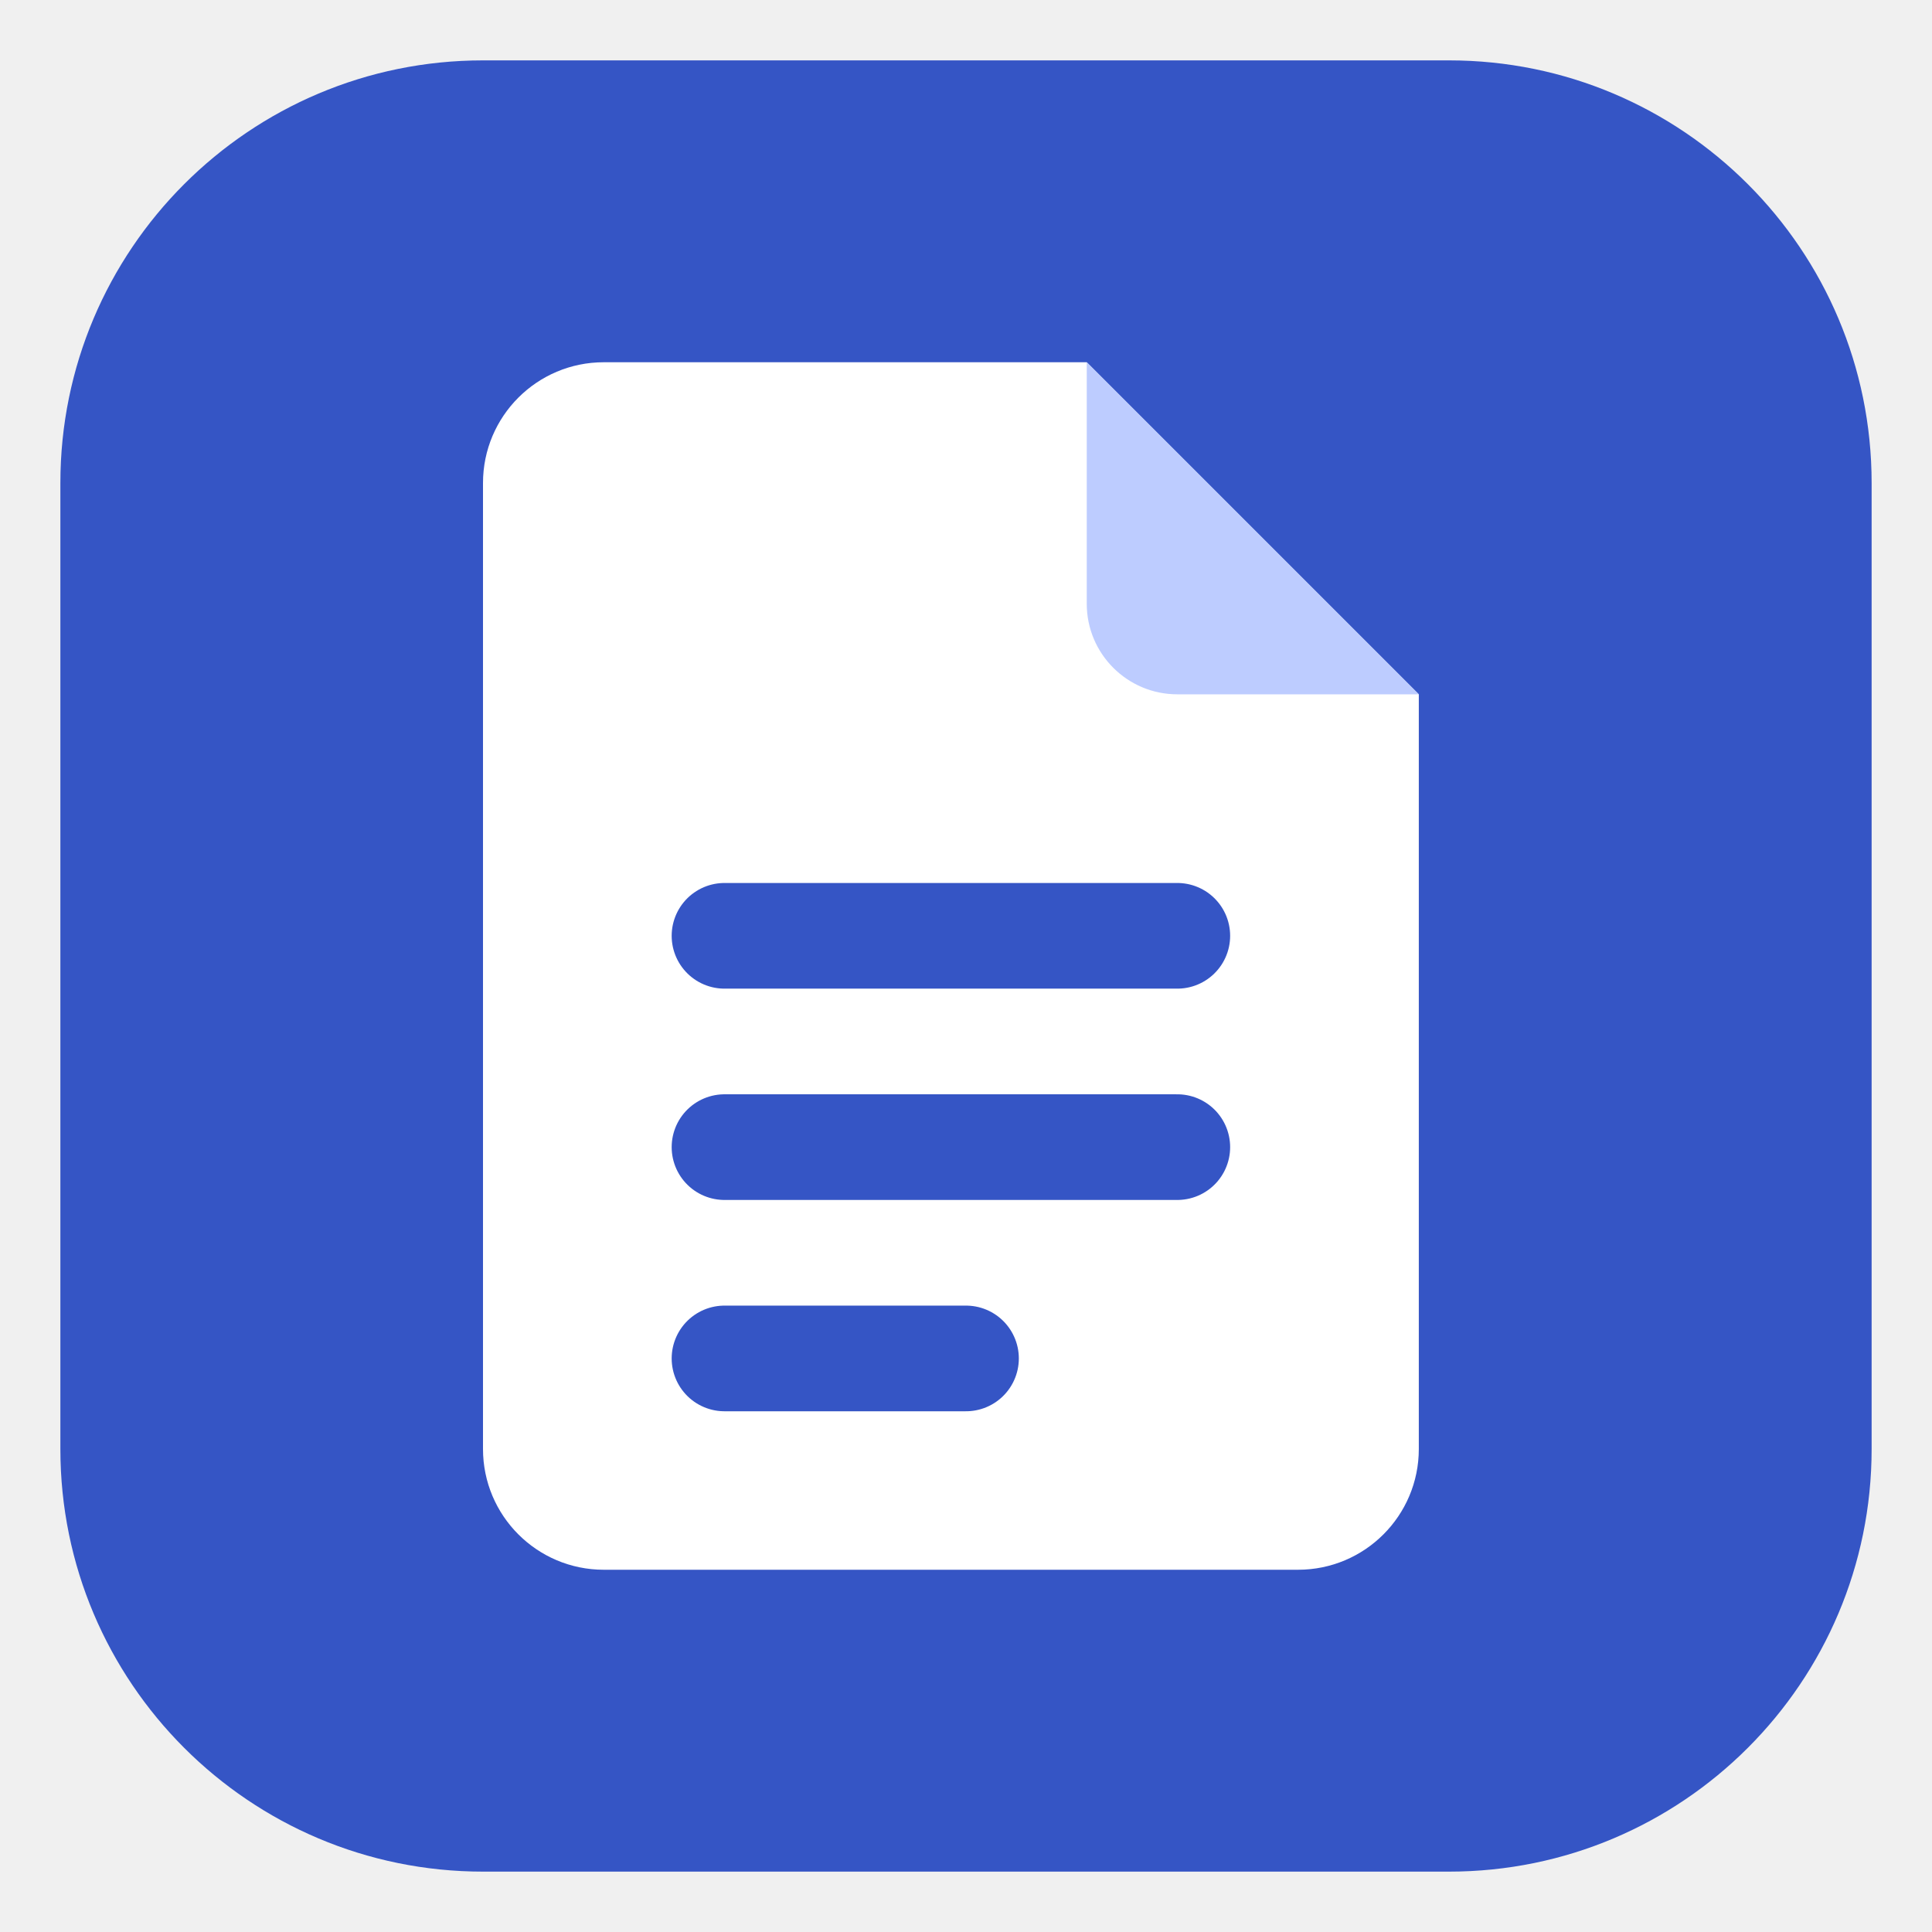
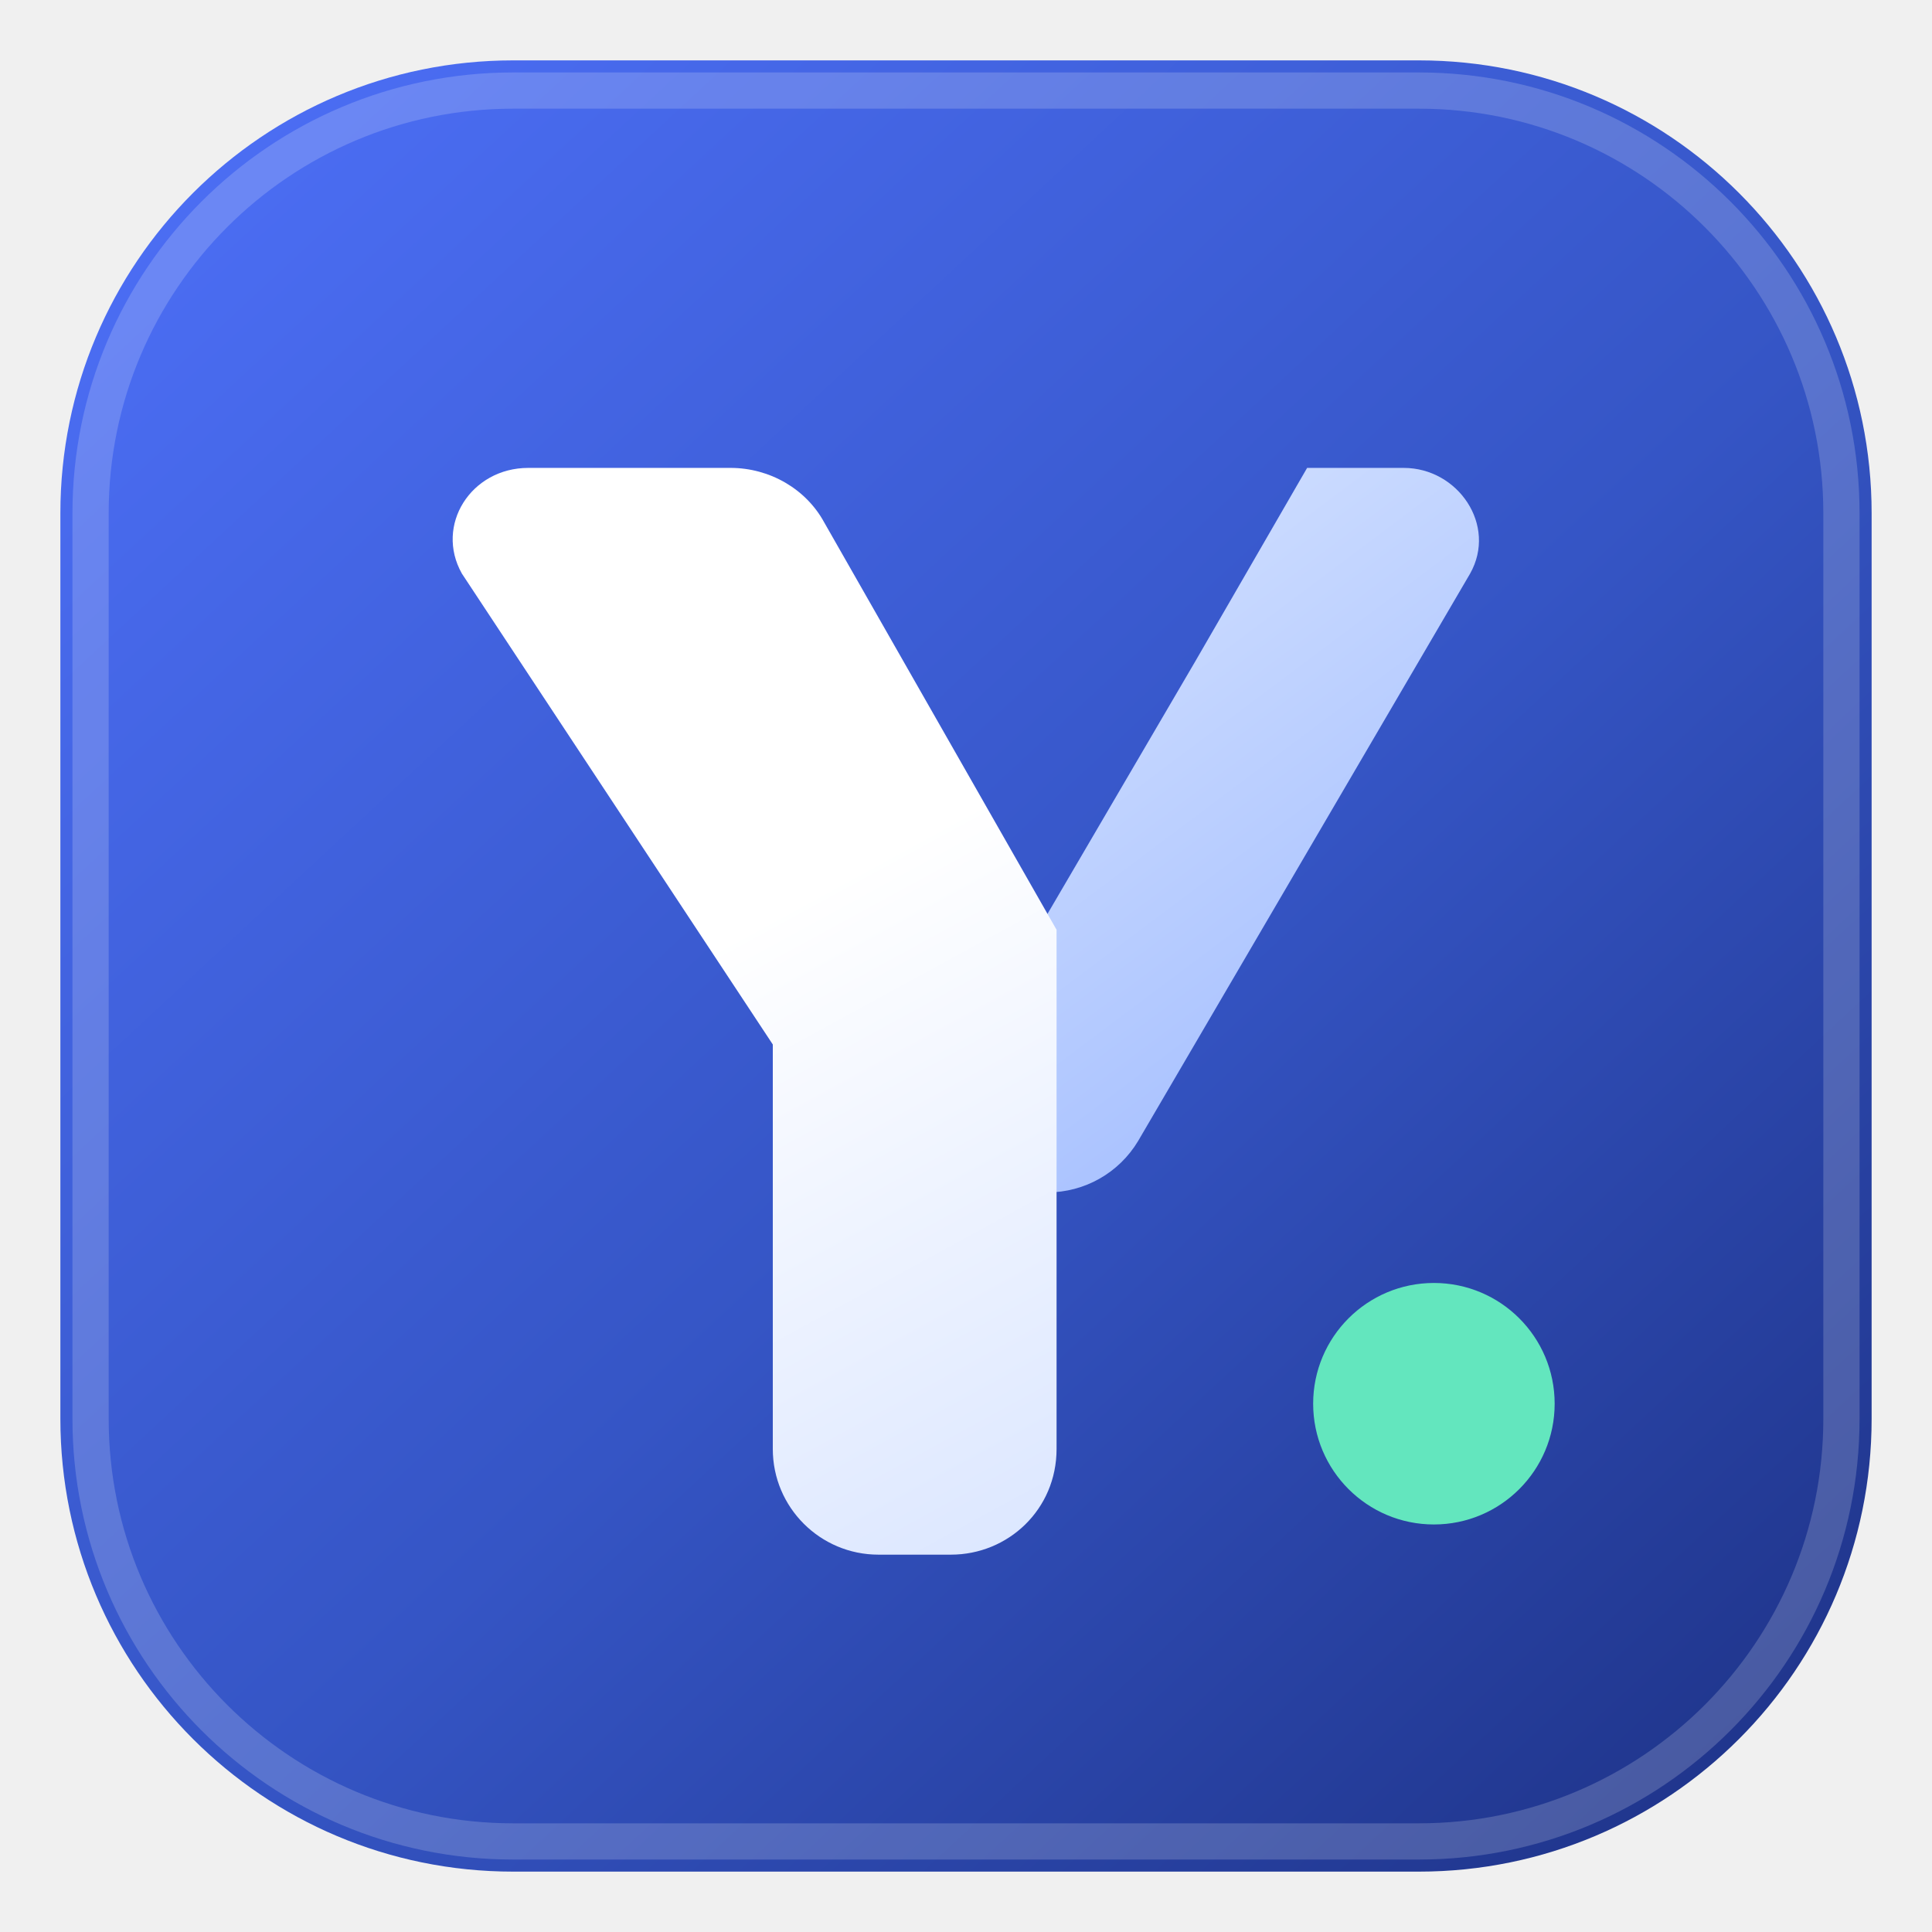
<svg xmlns="http://www.w3.org/2000/svg" width="256" height="256" viewBox="0 0 64 64">
-   <rect x="2" y="2" width="60" height="60" rx="14" fill="#3555c5" />
-   <path d="M20 12h16l11 11v25a4 4 0 0 1-4 4H20a4 4 0 0 1-4-4V16a4 4 0 0 1 4-4Z" fill="#ffffff" />
-   <path d="M36 12v8a3 3 0 0 0 3 3h8Z" fill="#bdccff" />
-   <path d="M24 31h15M24 38h15M24 45h8" fill="none" stroke="#3555c5" stroke-width="3.5" stroke-linecap="round" />
+   <defs>
+     <linearGradient id="bg" x1="6" y1="4" x2="58" y2="60" gradientUnits="userSpaceOnUse">
+       <stop offset="0%" stop-color="#4c6ef5" />
+       <stop offset="55%" stop-color="#3555c5" />
+       <stop offset="100%" stop-color="#1f348a" />
+     </linearGradient>
+     <linearGradient id="wingRight" x1="32" y1="14" x2="50" y2="38" gradientUnits="userSpaceOnUse">
+       <stop offset="0%" stop-color="#dbe7ff" />
+       <stop offset="100%" stop-color="#9cb8ff" />
+     </linearGradient>
+     <linearGradient id="stem" x1="26" y1="30" x2="38" y2="52" gradientUnits="userSpaceOnUse">
+       <stop offset="0%" stop-color="#ffffff" />
+       <stop offset="100%" stop-color="#d8e4ff" />
+     </linearGradient>
+   </defs>
+   <rect x="2" y="2" width="60" height="60" rx="15" fill="url(#bg)" />
+   <rect x="3" y="3" width="58" height="58" rx="14" fill="none" stroke="#ffffff" stroke-opacity="0.18" stroke-width="1.2" />
+   <path d="M46.5 15.5c1.8 0 3.1 1.9 2.2 3.5l-11 18.8a3.5 3.5 0 0 1-3 1.7h-5.4l10.3-17.6 3.7-6.4h3.2z" fill="url(#wingRight)" />
+   <path d="M17.5 15.5h6.7c1.3 0 2.5.7 3.1 1.8L35 30.8V48c0 2-1.6 3.5-3.5 3.5h-2.4a3.5 3.5 0 0 1-3.5-3.5V34.6L15.3 19c-.9-1.6.3-3.5 2.2-3.5z" fill="url(#stem)" />
+   <circle cx="47.5" cy="46.5" r="4" fill="#63e6be" />
</svg>
